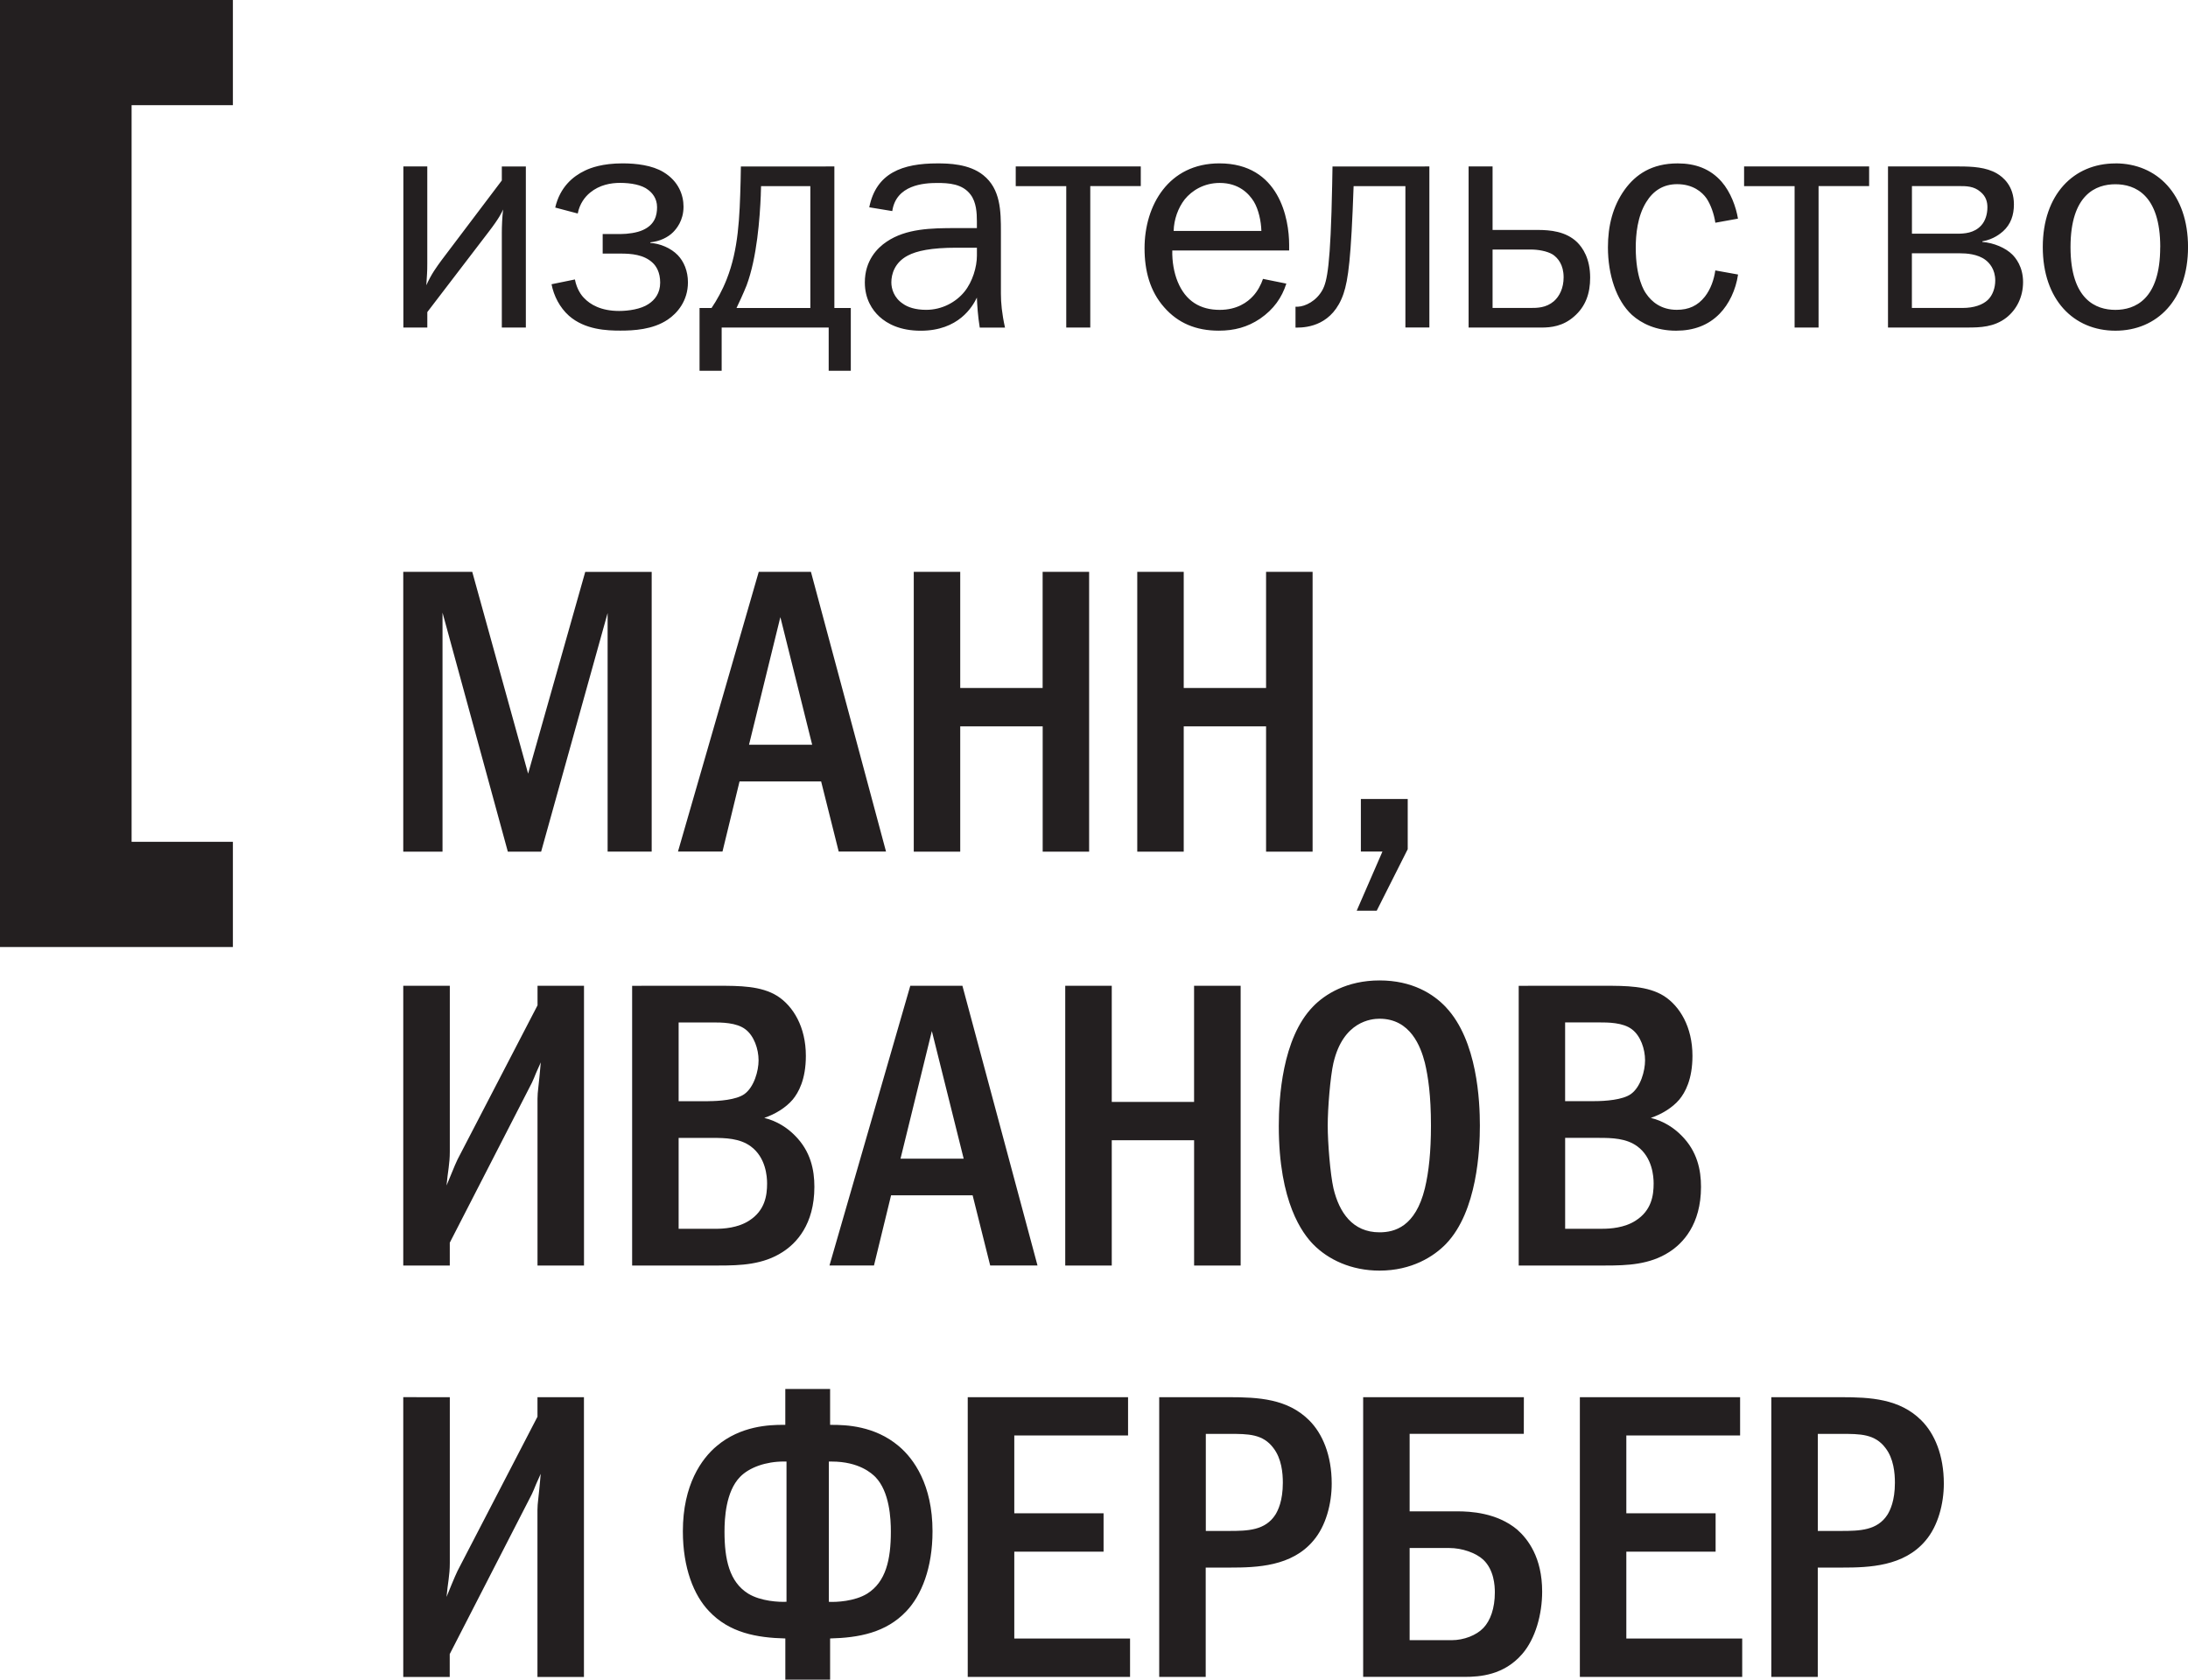
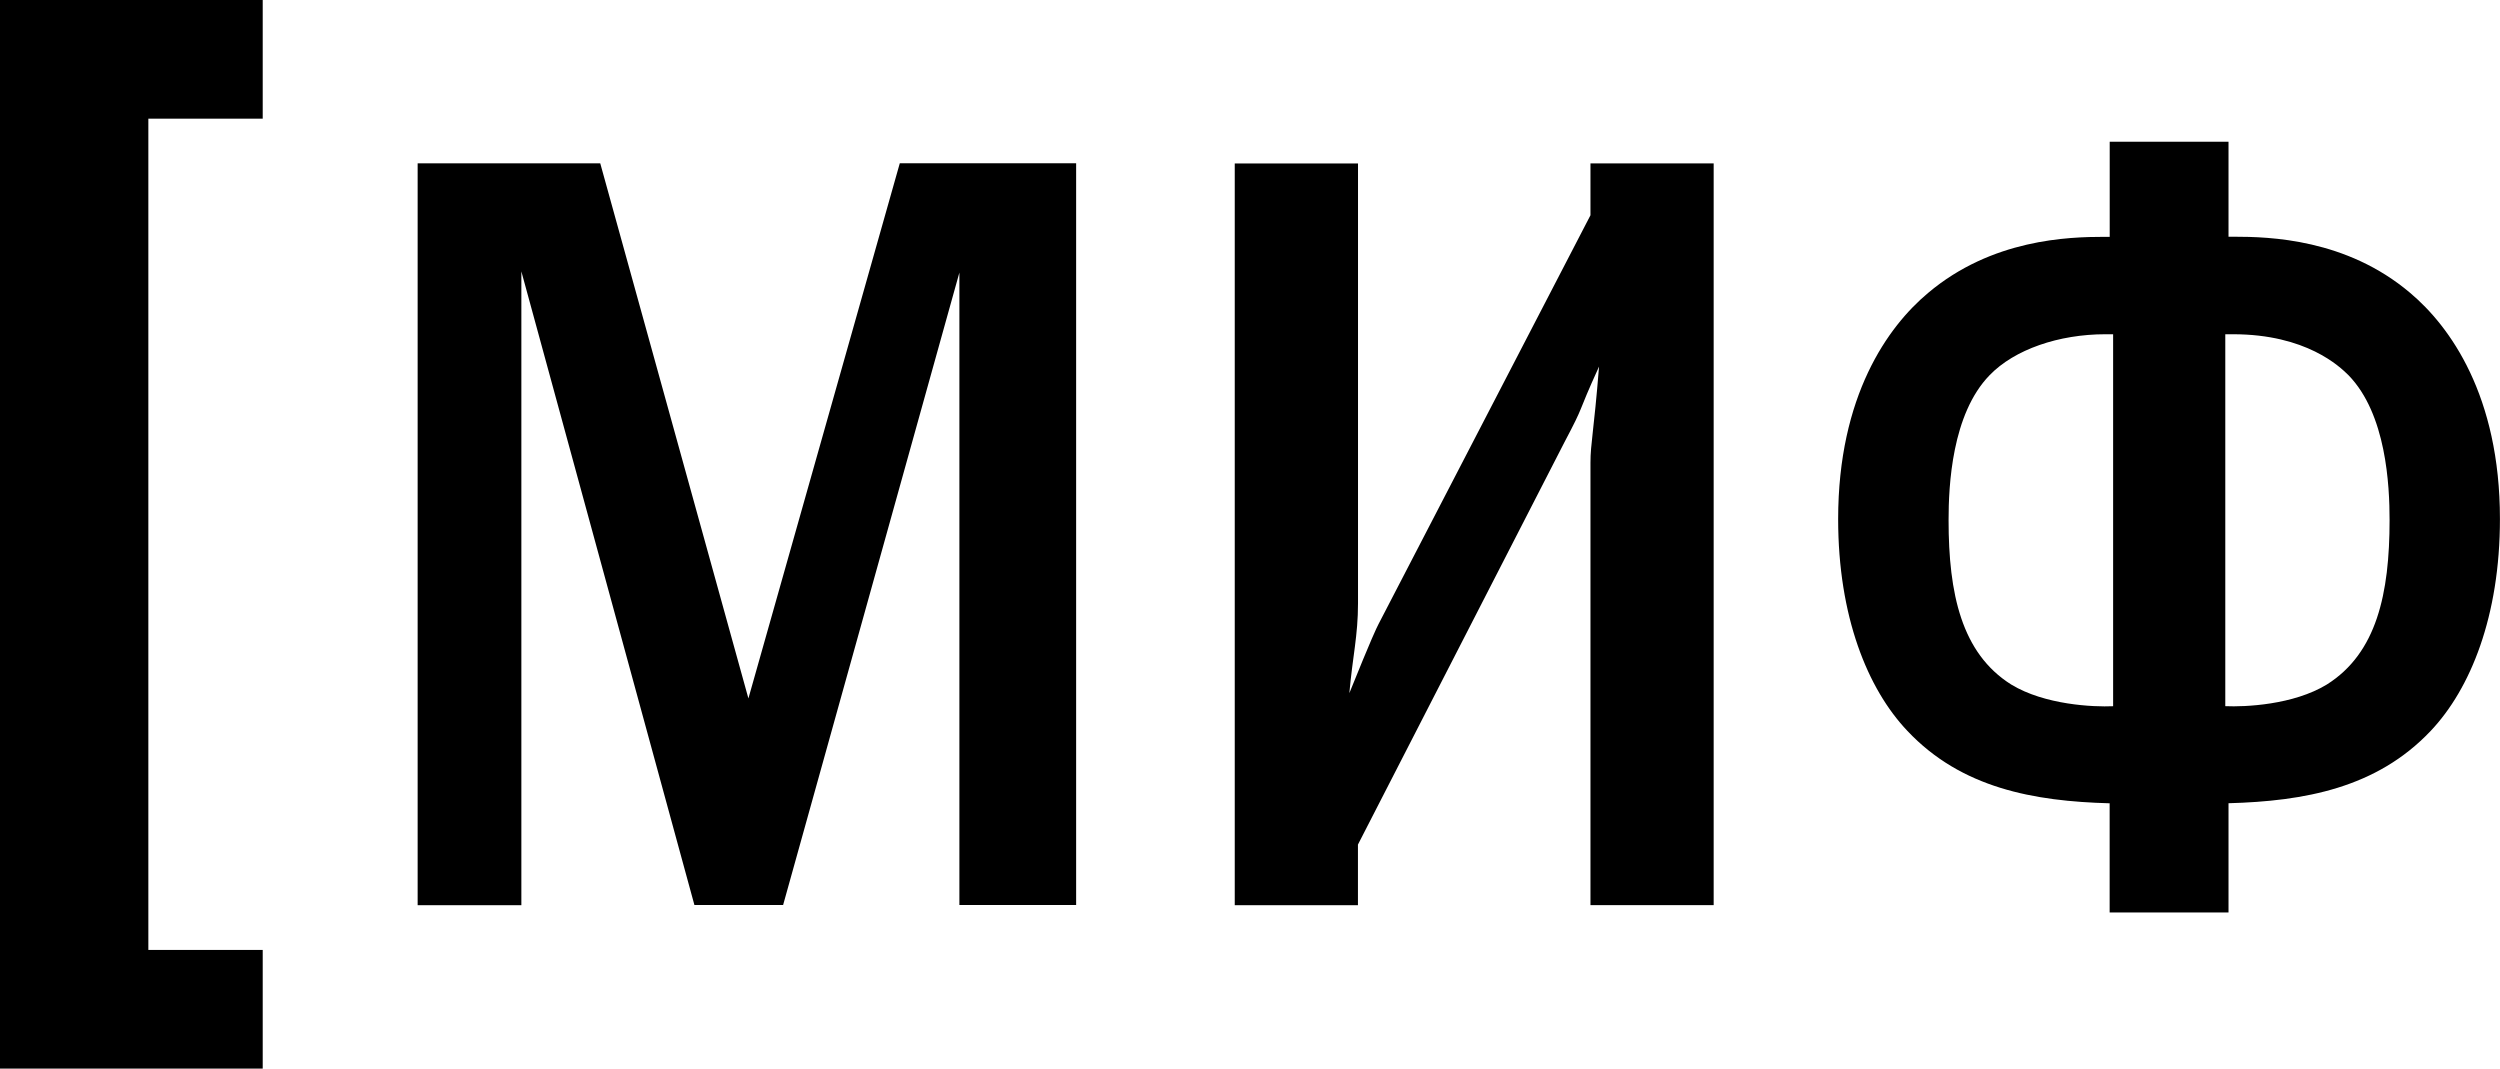
- <svg xmlns="http://www.w3.org/2000/svg" viewBox="0 0 80.139 61.535">
-   <g fill="#231F20">
-     <path d="M15.65 6.098v3.54c0 .384-.012.384-.035.813.186-.417.37-.66.555-.915l2.21-2.925v-.512h.88v5.9h-.88V8.517c0-.207.013-.563.047-.843-.048.105-.13.302-.532.824l-2.244 2.935V12h-.877V6.097M20.336 7.604c.175-.75.647-1.144 1.087-1.353.21-.103.647-.266 1.378-.266.498 0 1.088.068 1.504.323.555.336.73.846.73 1.263 0 .52-.268.82-.383.937-.184.185-.484.335-.833.37v.022c.35.02.753.184 1.008.45.22.23.37.577.37.993 0 .683-.394 1.135-.74 1.366-.544.368-1.25.403-1.734.403-.475 0-1.296-.024-1.886-.546-.336-.3-.554-.727-.636-1.153l.856-.175c.068.357.24.588.336.68.22.234.614.474 1.283.474.347 0 .798-.067 1.074-.252.232-.15.43-.394.43-.787 0-.37-.14-.603-.28-.73-.322-.3-.785-.333-1.166-.333h-.66v-.716h.66c.244 0 .602-.045.82-.15.43-.196.512-.532.512-.833 0-.334-.188-.533-.325-.635-.23-.185-.636-.256-1.03-.256-.335 0-.75.07-1.098.357-.187.152-.383.405-.452.765M30.56 6.098v5.185h.602v2.3h-.81V12h-3.92v1.583h-.81v-2.3h.44c.195-.29.392-.638.554-1.052.43-1.088.475-2.245.51-3.598l.01-.534m.73 1.034c-.036.865-.14 2.3-.52 3.32-.118.298-.302.69-.37.83h2.704V6.82h-1.805l-.01.312zM31.838 7.594c.255-1.26 1.214-1.608 2.497-1.608.395 0 1.158.012 1.678.43.637.508.647 1.316.647 2.082v2.264c0 .325.035.72.15 1.24h-.925c-.07-.432-.093-.813-.105-1.1-.16.334-.67 1.214-2.057 1.214-.753 0-1.228-.253-1.517-.52-.253-.233-.53-.636-.53-1.25 0-.797.452-1.26.797-1.49.717-.487 1.643-.5 2.545-.5h.762v-.24c0-.316-.02-.708-.23-.985-.3-.403-.81-.428-1.226-.428-.486 0-1.503.07-1.643 1.03m2.35 1.342c-.927 0-1.458.116-1.782.288-.483.254-.602.682-.602.982 0 .232.094.567.43.786.162.117.44.22.844.22.578 0 1.087-.277 1.4-.66.3-.368.46-.91.46-1.328v-.288h-.75zM41.783 6.098v.72h-1.85V12h-.88V6.82h-1.85v-.722M47.114 10.39c-.162.51-.46.94-.96 1.284-.462.312-.947.44-1.515.44-.833 0-1.493-.277-2-.857-.522-.59-.718-1.34-.718-2.162 0-1.57.88-3.11 2.74-3.11 2.198 0 2.556 2.035 2.556 2.985v.207h-4.28c-.01.393.06.81.198 1.145.29.705.82 1.03 1.538 1.03.636 0 1.018-.28 1.226-.51.163-.175.29-.416.36-.625M46.2 8.46c-.01-.358-.103-.787-.276-1.075-.186-.3-.556-.683-1.25-.683-.576 0-1.018.277-1.282.602-.244.314-.395.738-.405 1.157H46.2zM52.353 6.098v5.9h-.878V6.82h-1.897c-.092 2.637-.195 3.423-.37 3.942-.393 1.147-1.307 1.24-1.712 1.24h-.046v-.766h.092c.268-.012.672-.208.893-.61.173-.314.3-.89.358-3.864l.012-.662M54.668 6.098v2.326h1.644c.46 0 1.04.048 1.456.452.197.197.474.59.474 1.295 0 .57-.16 1.053-.59 1.425-.405.357-.844.404-1.19.404H53.79V6.097m.878 5.185h1.377c.255 0 .578 0 .867-.245.21-.184.358-.486.358-.877 0-.462-.208-.705-.392-.833-.222-.137-.567-.185-.8-.185h-1.41v2.14zM62.827 8.16c-.047-.325-.173-.67-.323-.893-.16-.23-.497-.52-1.075-.52-.51 0-.88.243-1.135.66-.322.52-.382 1.19-.382 1.666 0 1.11.312 1.594.382 1.687.196.29.543.59 1.12.59.44 0 .767-.15 1.03-.483.21-.268.335-.624.382-.96l.833.15c-.082.567-.334 1.086-.672 1.433-.416.43-.96.625-1.596.625-.74 0-1.27-.267-1.618-.578-.578-.533-.88-1.48-.88-2.476 0-.784.175-1.502.615-2.115.402-.554.99-.96 1.94-.96.647 0 1.19.195 1.608.67.334.384.53.927.6 1.354M68.46 6.098v.72h-1.852V12h-.878V6.82h-1.85v-.722M71.762 6.098c.474 0 .982.026 1.376.256.22.128.625.45.625 1.135 0 .392-.116.728-.395.982-.093.08-.346.3-.762.37v.022c.427.034.854.22 1.098.462.115.115.394.44.394 1.008 0 .54-.23 1.004-.613 1.306-.45.347-.96.36-1.434.36h-2.9V6.097m.876 2.465h1.642c.278 0 .637-.02.893-.3.15-.16.23-.406.23-.67 0-.186-.046-.394-.255-.565-.242-.21-.52-.21-.787-.21h-1.722v1.745zm0 2.72h1.853c.425 0 .738-.117.923-.29.184-.172.276-.45.276-.715 0-.418-.22-.65-.357-.754-.29-.22-.707-.243-.926-.243h-1.77v2.003zM77.48 5.985c1.526 0 2.66 1.134 2.66 3.066s-1.134 3.064-2.66 3.064c-1.527 0-2.66-1.133-2.66-3.063 0-1.93 1.133-3.065 2.66-3.065m1.643 3.067c0-1.933-.937-2.304-1.644-2.304-.706 0-1.643.37-1.643 2.304 0 1.93.937 2.298 1.642 2.298.707 0 1.643-.368 1.643-2.298" />
-     <path d="M17.297 20.95l2.046 7.392 2.092-7.39h2.434v10.247h-1.614v-8.74L19.82 31.2H18.6l-2.392-8.756V31.2H14.77V20.95M29.702 20.95l2.75 10.247h-1.733l-.644-2.57h-2.988l-.625 2.57h-1.63L27.79 20.95m.792 1.658l-1.148 4.675h2.313l-1.165-4.675zM35.17 20.95v4.255h3.018V20.95h1.703V31.2H38.19v-4.59H35.17v4.59h-1.702V20.95M43.356 20.95v4.255h3.016V20.95h1.704V31.2h-1.704v-4.59h-3.016v4.59h-1.702V20.95M51.56 29.27v1.84l-1.135 2.253h-.733l.942-2.166h-.79V29.27" />
-     <path d="M16.475 36.114v6.077c0 .45-.075.734-.12 1.24.314-.774.375-.895.403-.954l2.93-5.647v-.716h1.702v10.248h-1.703v-6.114c0-.266.044-.417.12-1.328-.33.717-.18.48-.48 1.048l-2.853 5.557v.838H14.77v-10.25M26.29 36.114c.79 0 1.582 0 2.18.373.583.373 1.046 1.136 1.046 2.194 0 .867-.27 1.345-.48 1.6-.254.3-.642.536-1.044.673.48.118.852.372 1.12.643.584.582.716 1.27.716 1.882 0 1.39-.672 2.076-1.165 2.39-.715.463-1.538.493-2.33.493h-3.18V36.115m2.778 4.226c.404 0 1.03-.046 1.33-.257.357-.253.523-.85.523-1.238 0-.417-.166-.896-.478-1.134-.328-.255-.883-.255-1.21-.255h-1.24v2.885h1.076zm.284 4.676c.284 0 .808-.03 1.225-.3.582-.372.656-.927.656-1.36 0-.254-.045-.954-.598-1.36-.402-.296-.926-.31-1.402-.31h-1.24v3.33h1.358zM35.25 36.114L38 46.36h-1.733l-.643-2.57h-2.987l-.626 2.57h-1.63l2.96-10.246m.79 1.657l-1.148 4.676h2.313L34.13 37.77zM40.72 36.114v4.254h3.015v-4.254h1.706v10.248h-1.705v-4.59H40.72v4.59h-1.704V36.114M52.963 36.904c1.15 1.224 1.24 3.45 1.24 4.332 0 .852-.09 3.137-1.24 4.333-.447.463-1.256.98-2.436.98-1.03 0-1.88-.4-2.434-.968-.374-.388-1.255-1.51-1.255-4.33 0-.988.118-3.214 1.255-4.377.433-.45 1.24-.956 2.434-.956 1.198 0 1.972.492 2.436.984m-4.123 2.032c-.118.522-.21 1.67-.21 2.3 0 .626.092 1.778.21 2.3.21.883.7 1.612 1.688 1.612.554 0 1.316-.207 1.66-1.61.147-.613.223-1.347.223-2.302 0-1.107-.103-1.794-.223-2.3-.15-.583-.524-1.613-1.66-1.613-.296 0-1.33.09-1.687 1.613M58.762 36.114c.792 0 1.584 0 2.182.373.582.373 1.045 1.136 1.045 2.194 0 .867-.27 1.345-.48 1.6-.254.3-.642.536-1.045.673.48.118.852.372 1.12.643.584.582.718 1.27.718 1.882 0 1.39-.674 2.076-1.165 2.39-.718.463-1.54.493-2.332.493h-3.18V36.115M58.4 40.34c.403 0 1.03-.046 1.33-.257.36-.253.523-.85.523-1.238 0-.417-.164-.896-.478-1.134-.33-.255-.882-.255-1.21-.255h-1.24v2.885h1.075zm.285 4.676c.285 0 .81-.03 1.225-.3.583-.372.657-.927.657-1.36 0-.254-.045-.954-.598-1.36-.403-.296-.925-.31-1.403-.31h-1.24v3.33h1.357z" />
-     <path d="M16.475 51.186v6.077c0 .448-.075.733-.12 1.24.313-.775.376-.896.404-.955l2.927-5.647v-.714h1.702v10.248h-1.703V55.32c0-.266.044-.417.12-1.328-.33.717-.18.48-.48 1.048l-2.853 5.557v.838H14.77v-10.25M30.404 50.886V52.2h.074c.495 0 1.555.03 2.437.775.553.463 1.24 1.418 1.24 3.123 0 1.344-.405 2.346-.957 2.927-.747.793-1.75.974-2.794 1v1.51h-1.64v-1.51c-1.05-.026-2.05-.207-2.795-1-.556-.58-.958-1.583-.958-2.927 0-1.705.687-2.66 1.24-3.123.88-.745 1.94-.776 2.435-.776h.077v-1.314m.044 2.658h-.105c-.64 0-1.255.21-1.598.565-.523.54-.568 1.526-.568 2.003 0 1.017.178 1.84.866 2.27.463.284 1.136.314 1.405.3v-5.14zm1.55 5.14c.27.015.943-.016 1.406-.3.687-.432.866-1.254.866-2.27 0-.477-.044-1.463-.567-2.004-.12-.118-.583-.565-1.6-.565h-.104v5.14zM41.317 51.186v1.402H37.15v2.852h3.27v1.405h-3.27v3.183h4.24v1.406h-5.945V51.186M45.013 51.186c1.075 0 2.15.057 2.94.85.48.478.823 1.27.823 2.315 0 .733-.21 1.553-.673 2.092-.79.942-2.062.985-3.046.985h-.896v4.005h-1.703V51.186m1.705 4.9h.85c.688 0 1.33-.017 1.703-.6.09-.15.27-.495.27-1.166 0-.36-.046-.882-.344-1.27-.387-.52-.927-.52-1.627-.52h-.85v3.555zM55.812 52.528H51.63v2.84h1.747c.462 0 1.448.045 2.194.67.39.346.913 1.017.913 2.27 0 .824-.24 1.72-.732 2.288-.67.775-1.552.836-2.104.836h-3.72V51.186h5.886m-4.183 8.902h1.537c.45 0 .91-.18 1.165-.45.254-.267.418-.716.418-1.3 0-.252-.03-.82-.418-1.193-.27-.254-.776-.434-1.255-.434H51.63v3.378zM63.734 51.186v1.402h-4.167v2.852h3.27v1.405h-3.27v3.183h4.244v1.406h-5.946V51.186M67.43 51.186c1.076 0 2.152.057 2.943.85.48.478.823 1.27.823 2.315 0 .733-.21 1.553-.672 2.092-.793.942-2.062.985-3.047.985h-.898v4.005h-1.702V51.186m1.7 4.9h.853c.69 0 1.332-.017 1.704-.6.09-.15.27-.495.27-1.166 0-.36-.046-.882-.343-1.27-.39-.52-.926-.52-1.63-.52h-.85v3.555z" />
-     <path d="M4.82 30.84V3.853h3.71V0H0v34.694h8.53V30.84" />
-   </g>
+ <svg xmlns="http://www.w3.org/2000/svg" viewBox="0 0 38.759 16.567">
+   <path d="M0 0v16.567h4.073v-1.84H2.3V1.84h1.773V0H0zm6.475 2.534v11.5h1.608V4.208l2.683 9.823h1.375l2.733-9.805v9.805h1.81v-11.5H13.95l-2.347 8.297-2.297-8.296h-2.83zm12.668 0v11.5h1.91v-.94l3.2-6.235c.338-.64.17-.37.538-1.176-.082 1.023-.133 1.192-.133 1.49v6.86h1.91v-11.5h-1.91v.804l-3.285 6.337c-.034.067-.102.202-.453 1.072.05-.57.134-.888.134-1.392v-6.82h-1.91zM34.5 5.182h.12c1.137 0 1.656.503 1.79.635.587.603.637 1.71.637 2.247 0 1.14-.2 2.062-.972 2.548-.52.318-1.273.35-1.575.336V5.182zm-1.74 5.767c-.304.014-1.06-.02-1.58-.337-.77-.485-.97-1.408-.97-2.548 0-.536.05-1.644.636-2.247.386-.4 1.074-.635 1.795-.635h.12v5.766zm-.052-8.752v1.475h-.086c-.553 0-1.74.034-2.73.87-.622.52-1.394 1.594-1.394 3.506 0 1.505.453 2.63 1.074 3.284.837.888 1.96 1.09 3.135 1.122v1.693h1.843v-1.694c1.173-.032 2.296-.234 3.135-1.122.618-.653 1.073-1.78 1.073-3.285 0-1.913-.774-2.986-1.393-3.506-.988-.837-2.178-.87-2.732-.87h-.083V2.197h-1.842z" />
</svg>
